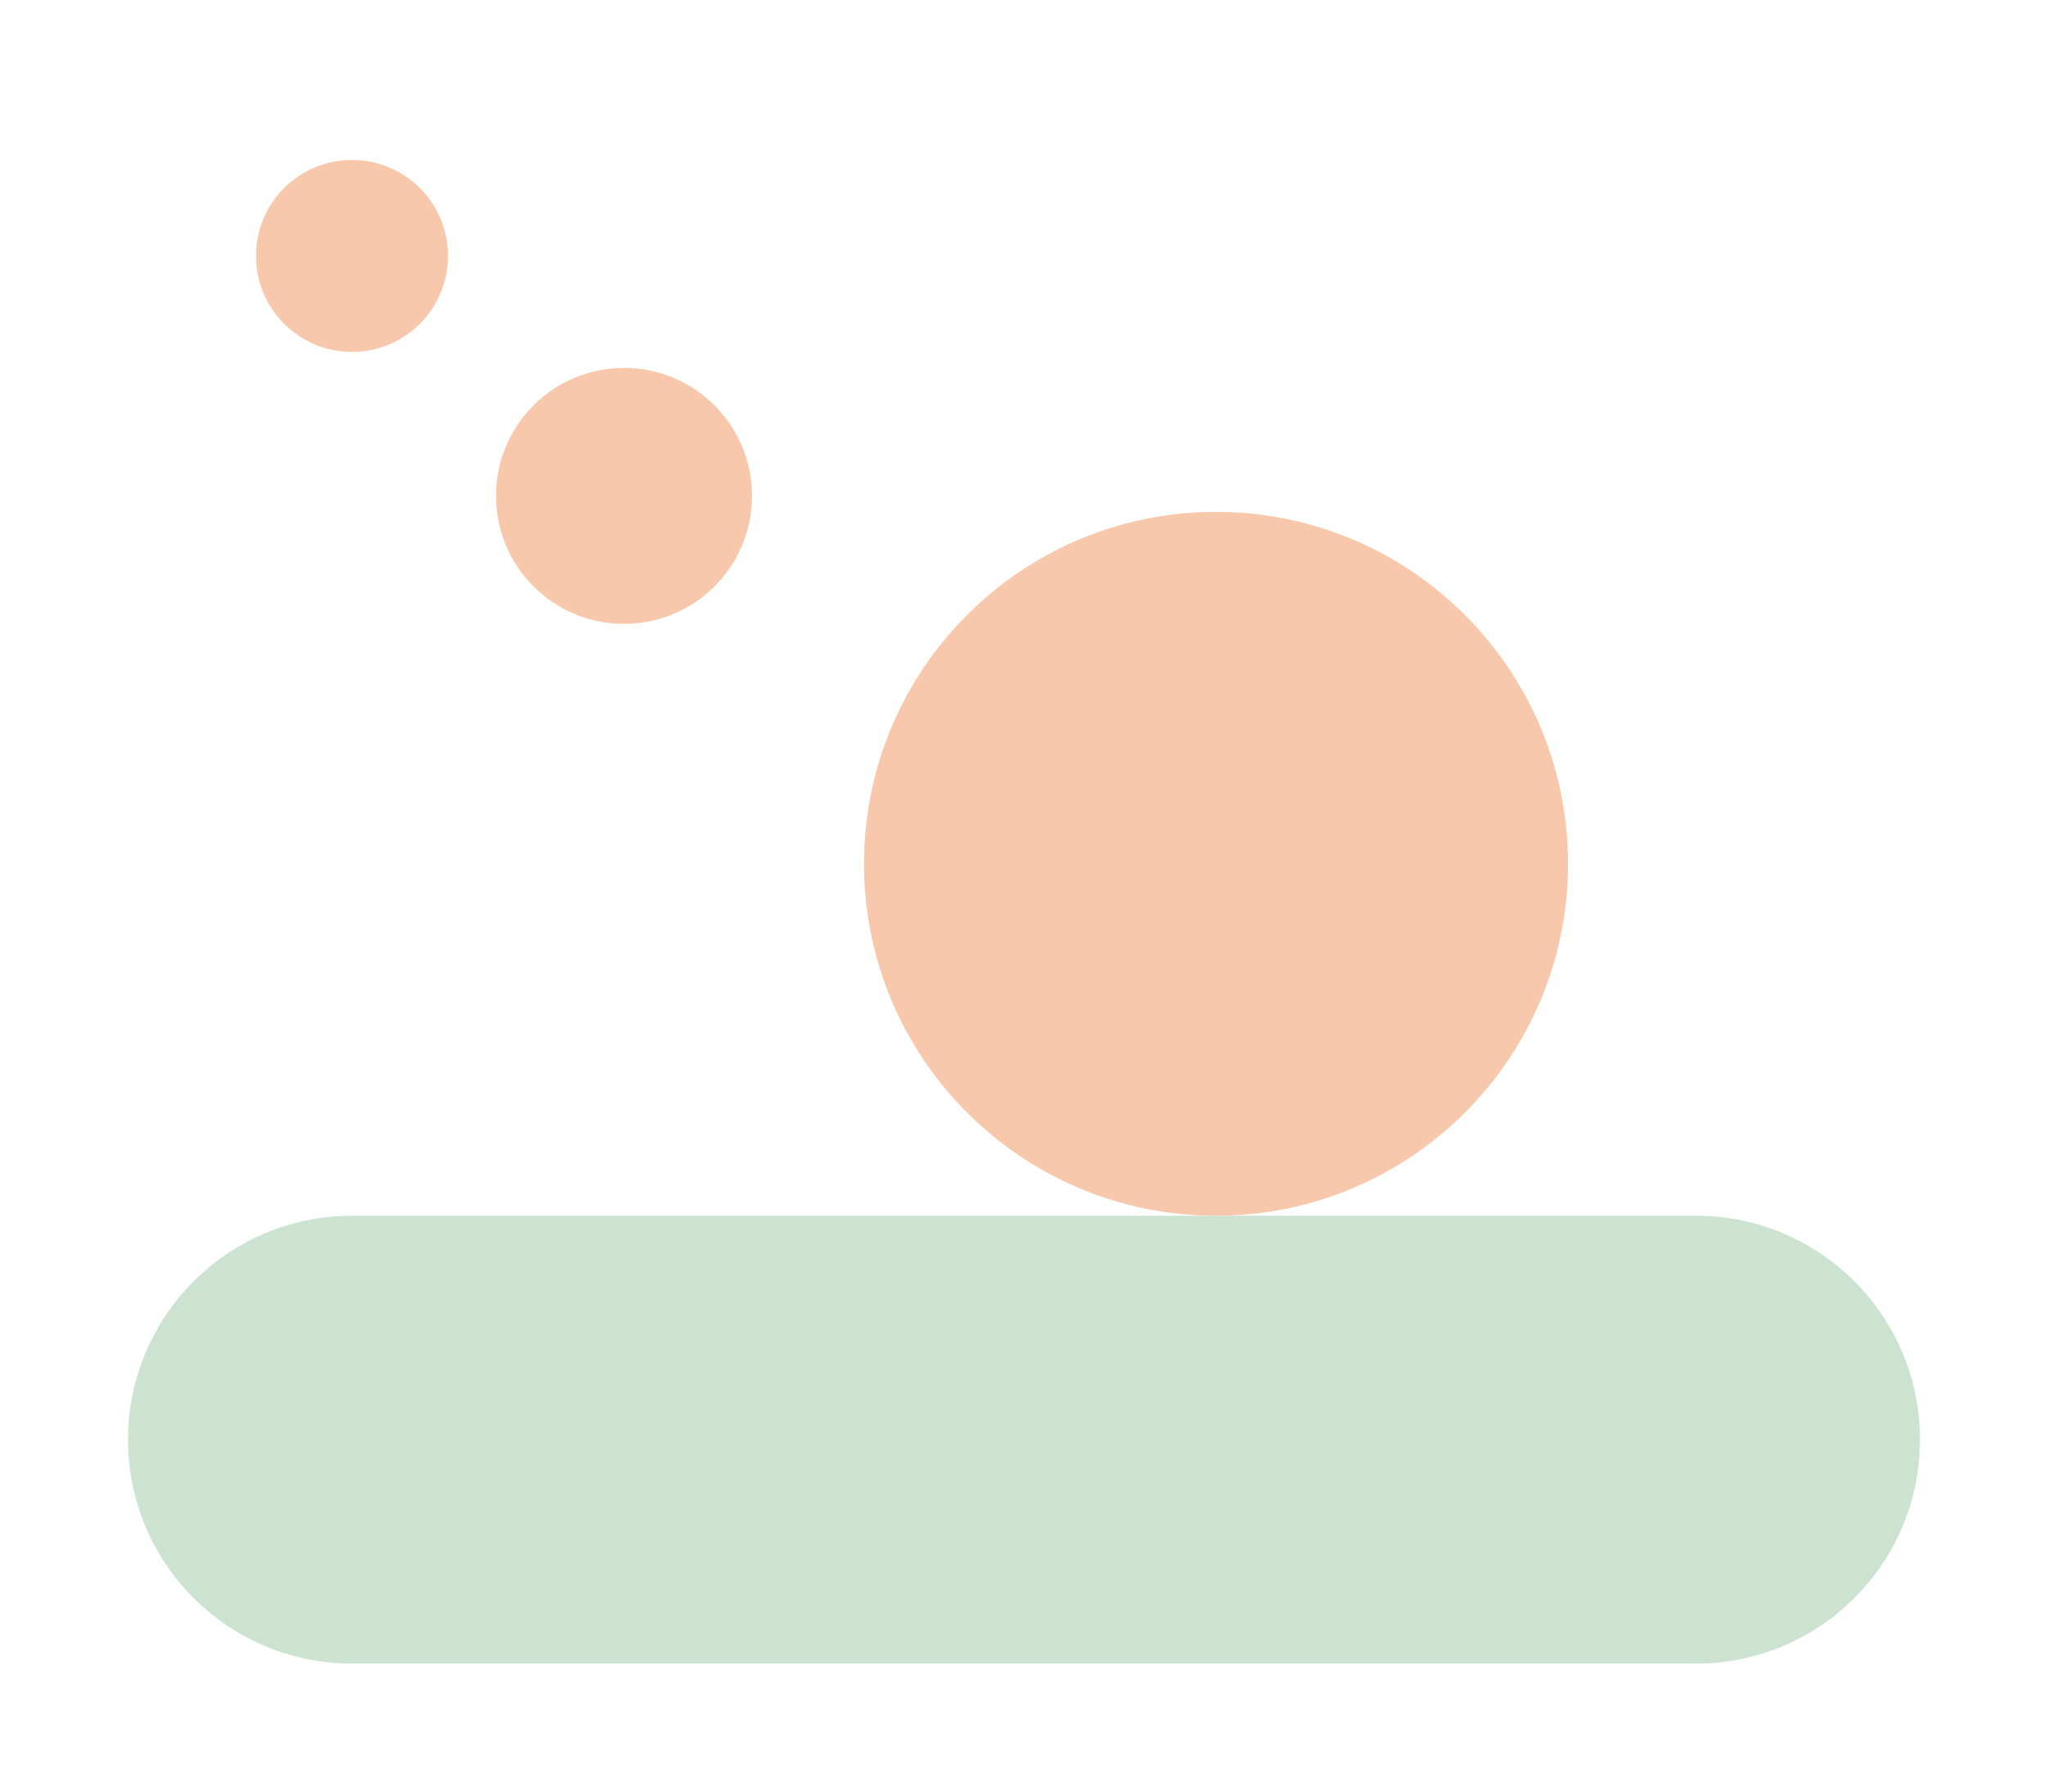
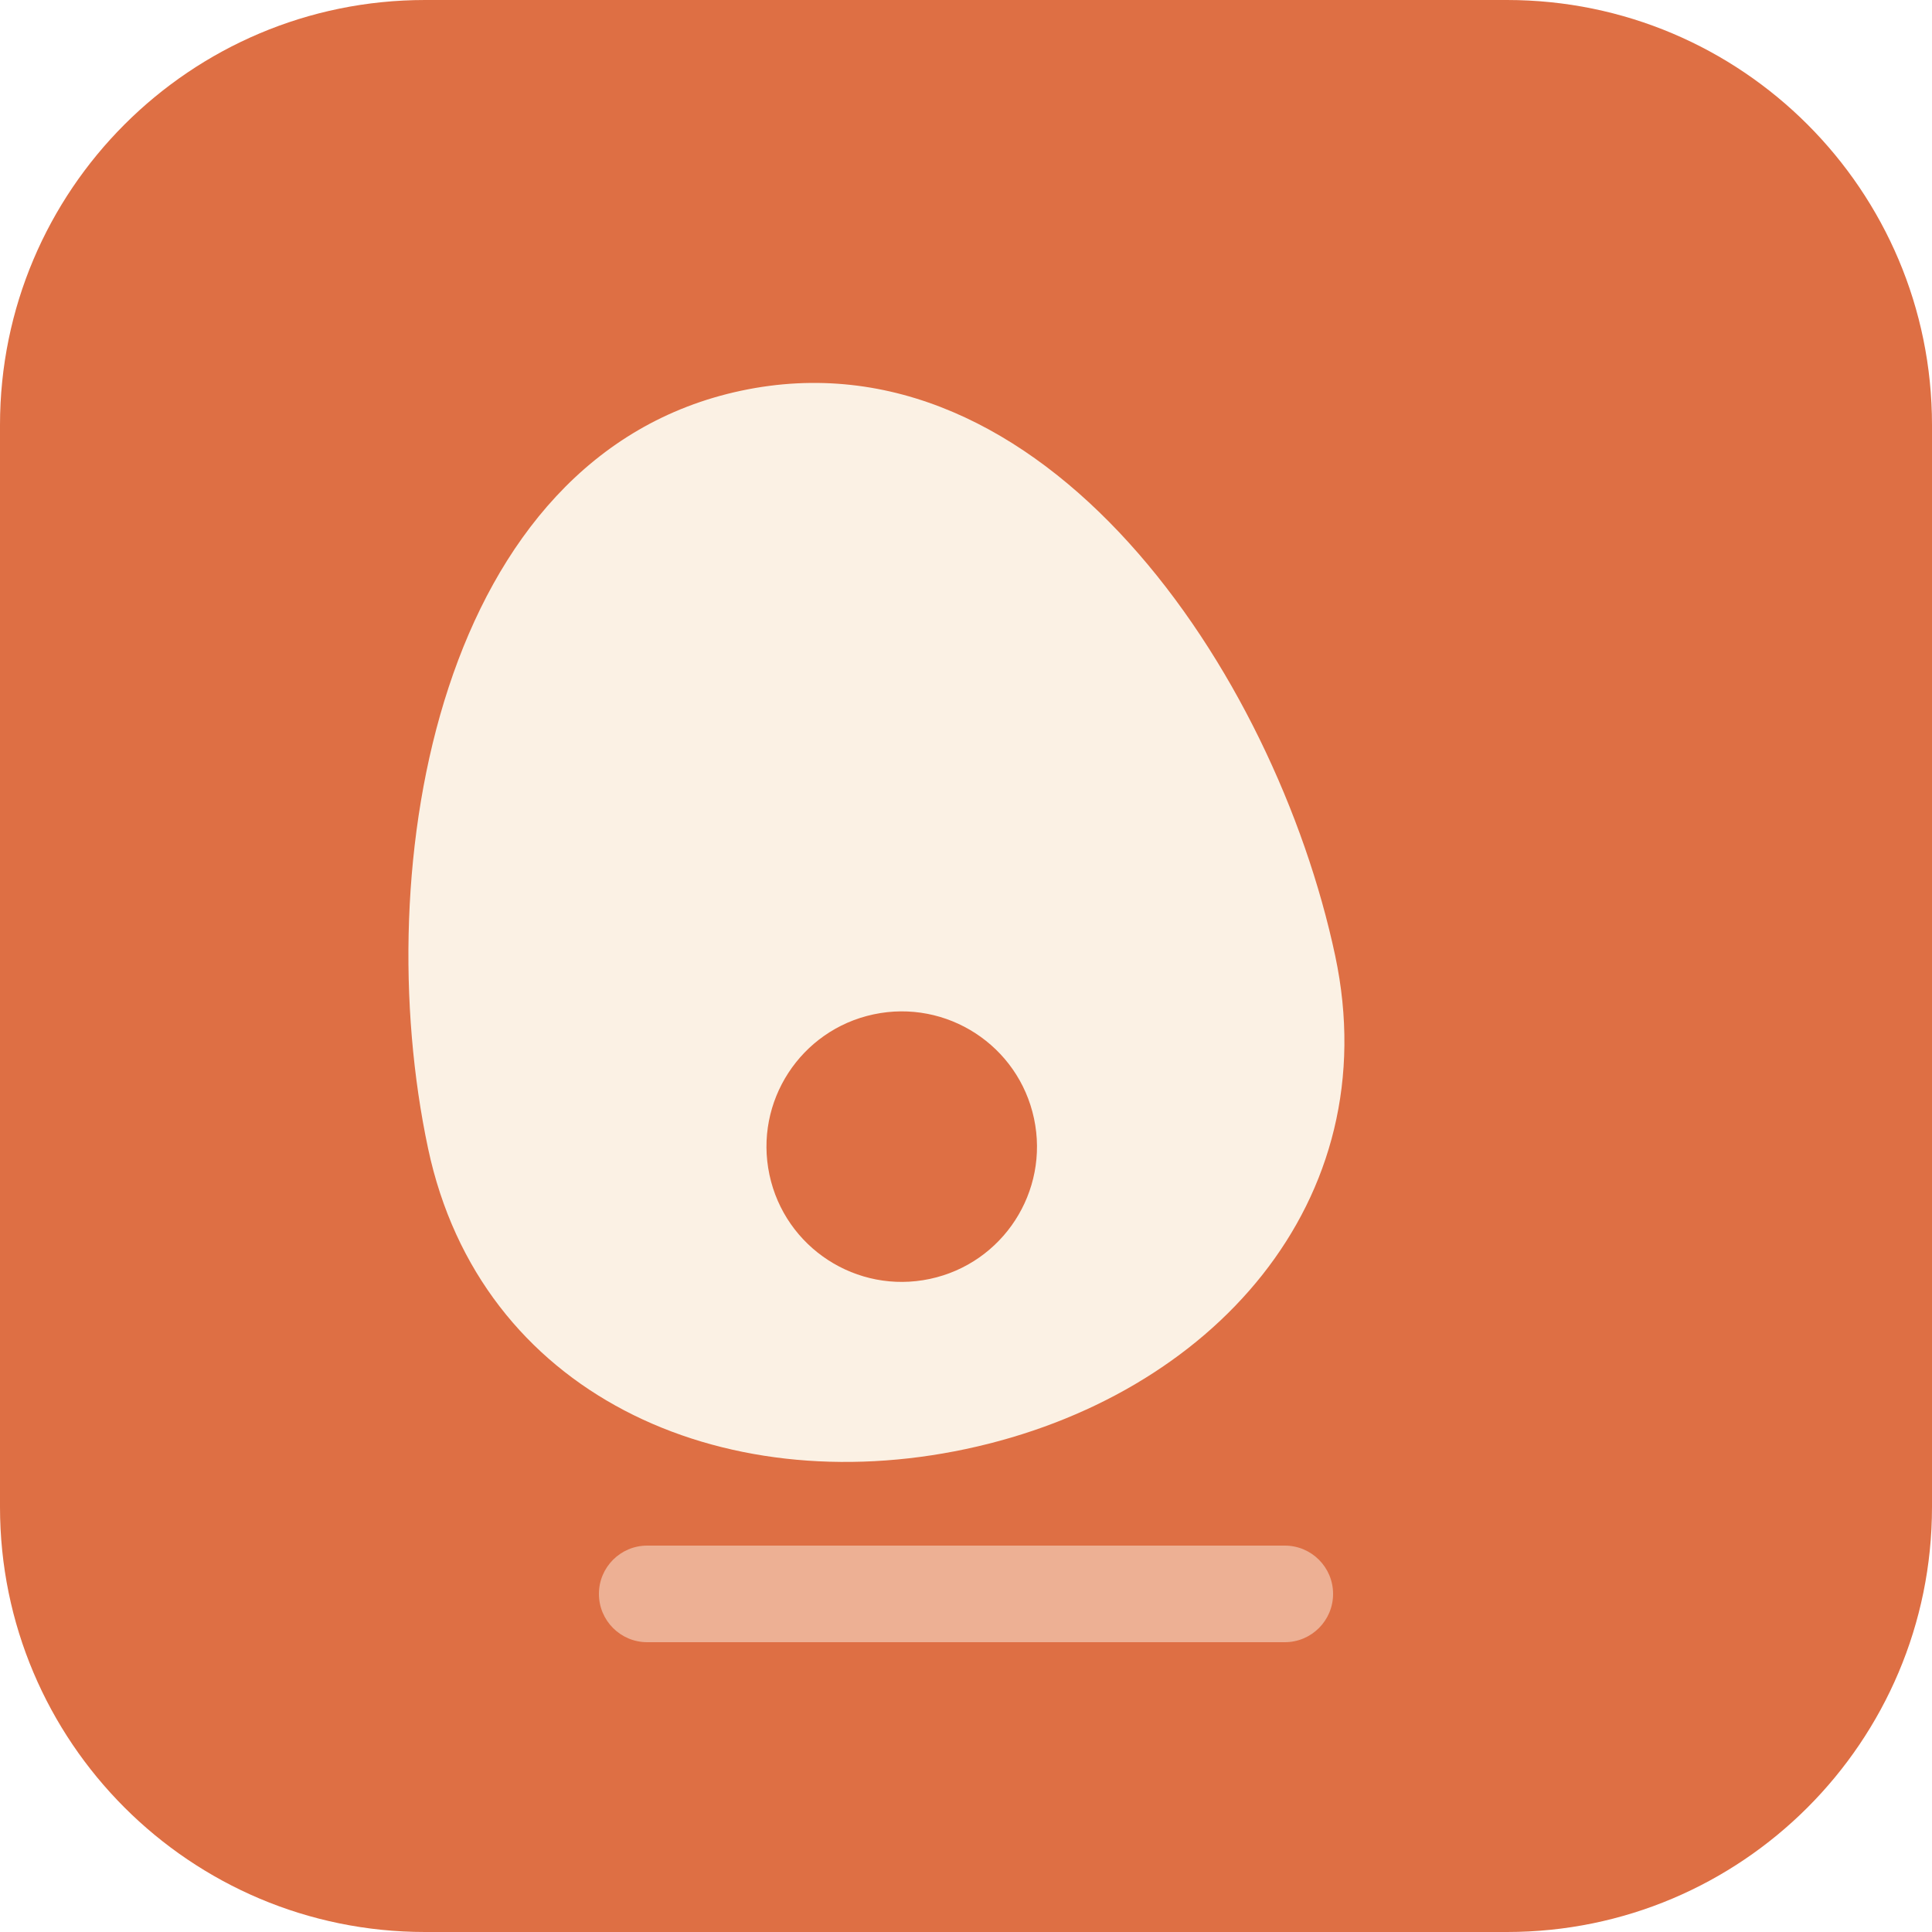
- <svg xmlns="http://www.w3.org/2000/svg" viewBox="0 0 64 56" width="64" height="56">
-   <defs>
-     <clipPath id="h">
-       <rect x="0" y="0" width="64" height="52" />
-     </clipPath>
-   </defs>
-   <g clip-path="url(#h)">
-     <rect x="4" y="38" width="56" height="14" rx="7" fill="#CDE3D2" />
-     <rect x="27" y="16" width="22" height="22" rx="11" fill="#F8C8AC" />
-     <rect x="8" y="5" width="6" height="6" rx="3" fill="#F8C8AC" />
-     <rect x="15.5" y="11.5" width="8" height="8" rx="4" fill="#F8C8AC" />
+ <svg xmlns="http://www.w3.org/2000/svg" viewBox="0 0 100 100" width="64" height="64">
+   <rect width="100" height="100" rx="22" fill="#DE6F44" />
+   <g transform="translate(0 -5)">
+     <g transform="rotate(-12 50 80)">
+       <path d="M50 24 C66 24 74 44 74 59 C74 72 63 80 50 80 C37 80 26 72 26 59 C26 44 34 24 50 24 Z" fill="#FBF1E4" />
+       <circle cx="50" cy="64" r="7" fill="#DE6F44" />
+     </g>
+     <rect x="31" y="85" width="38" height="5" rx="2.5" fill="#FBF1E4" opacity=".5" />
  </g>
</svg>
